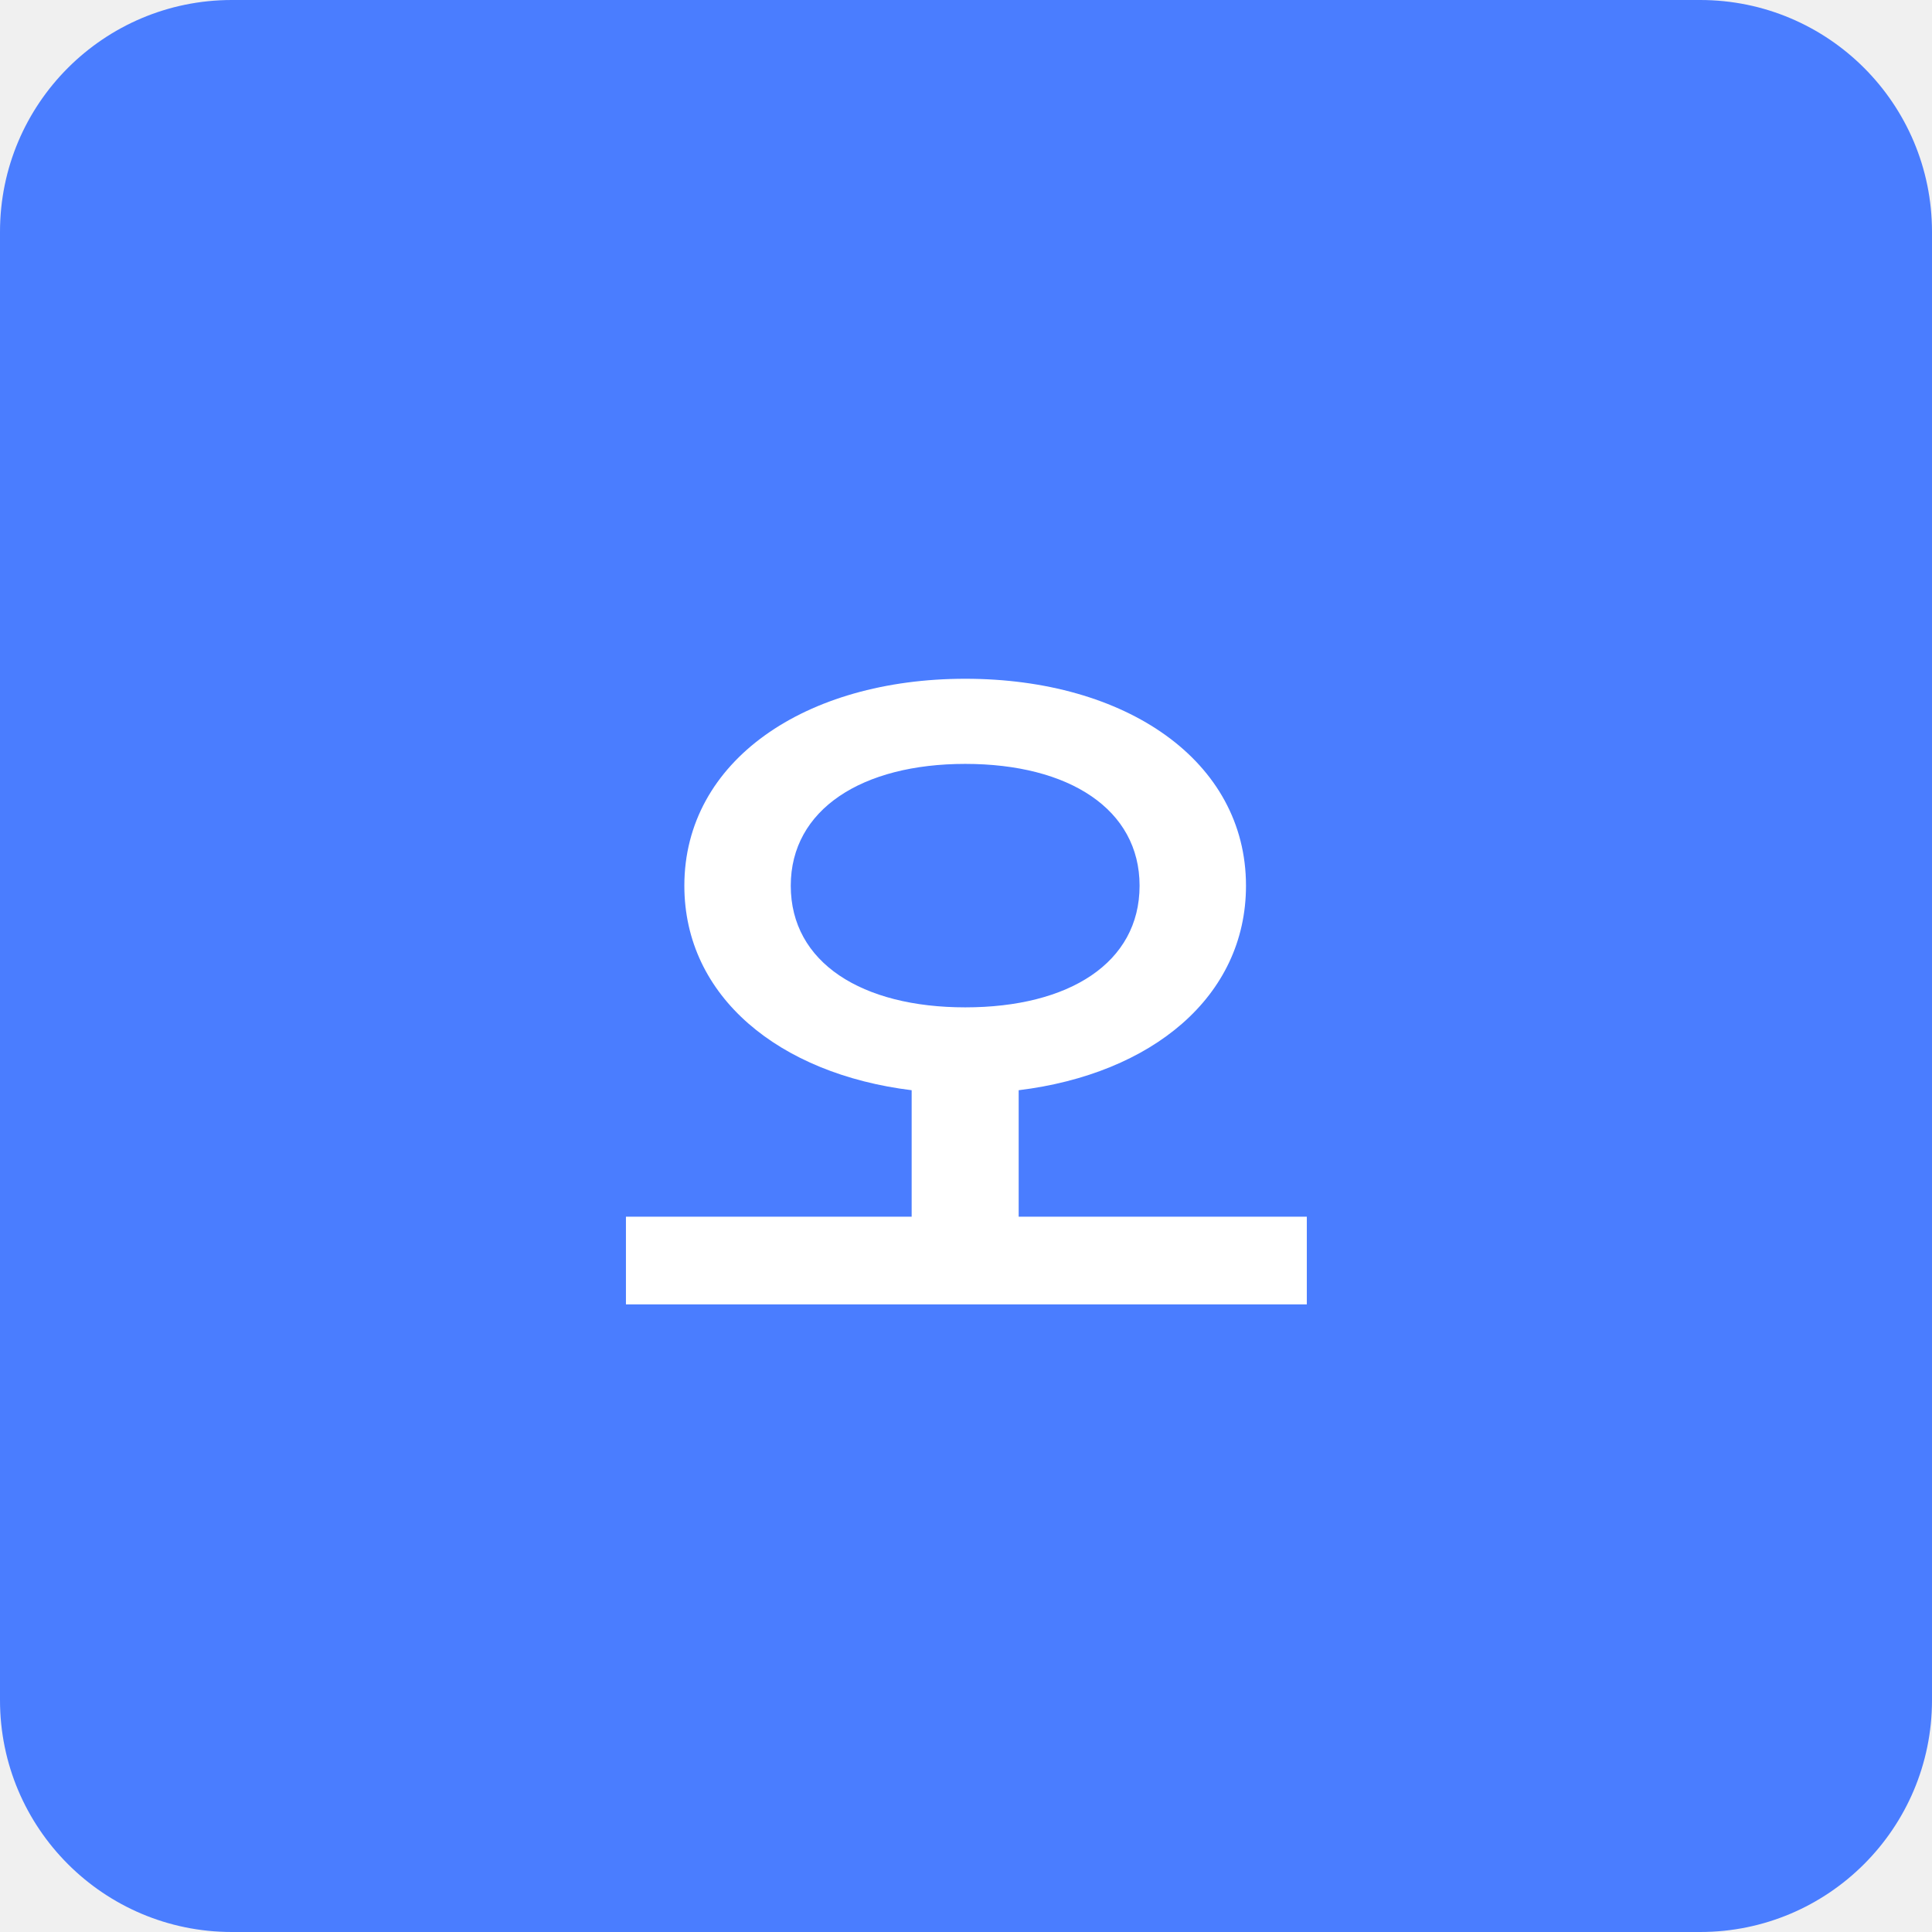
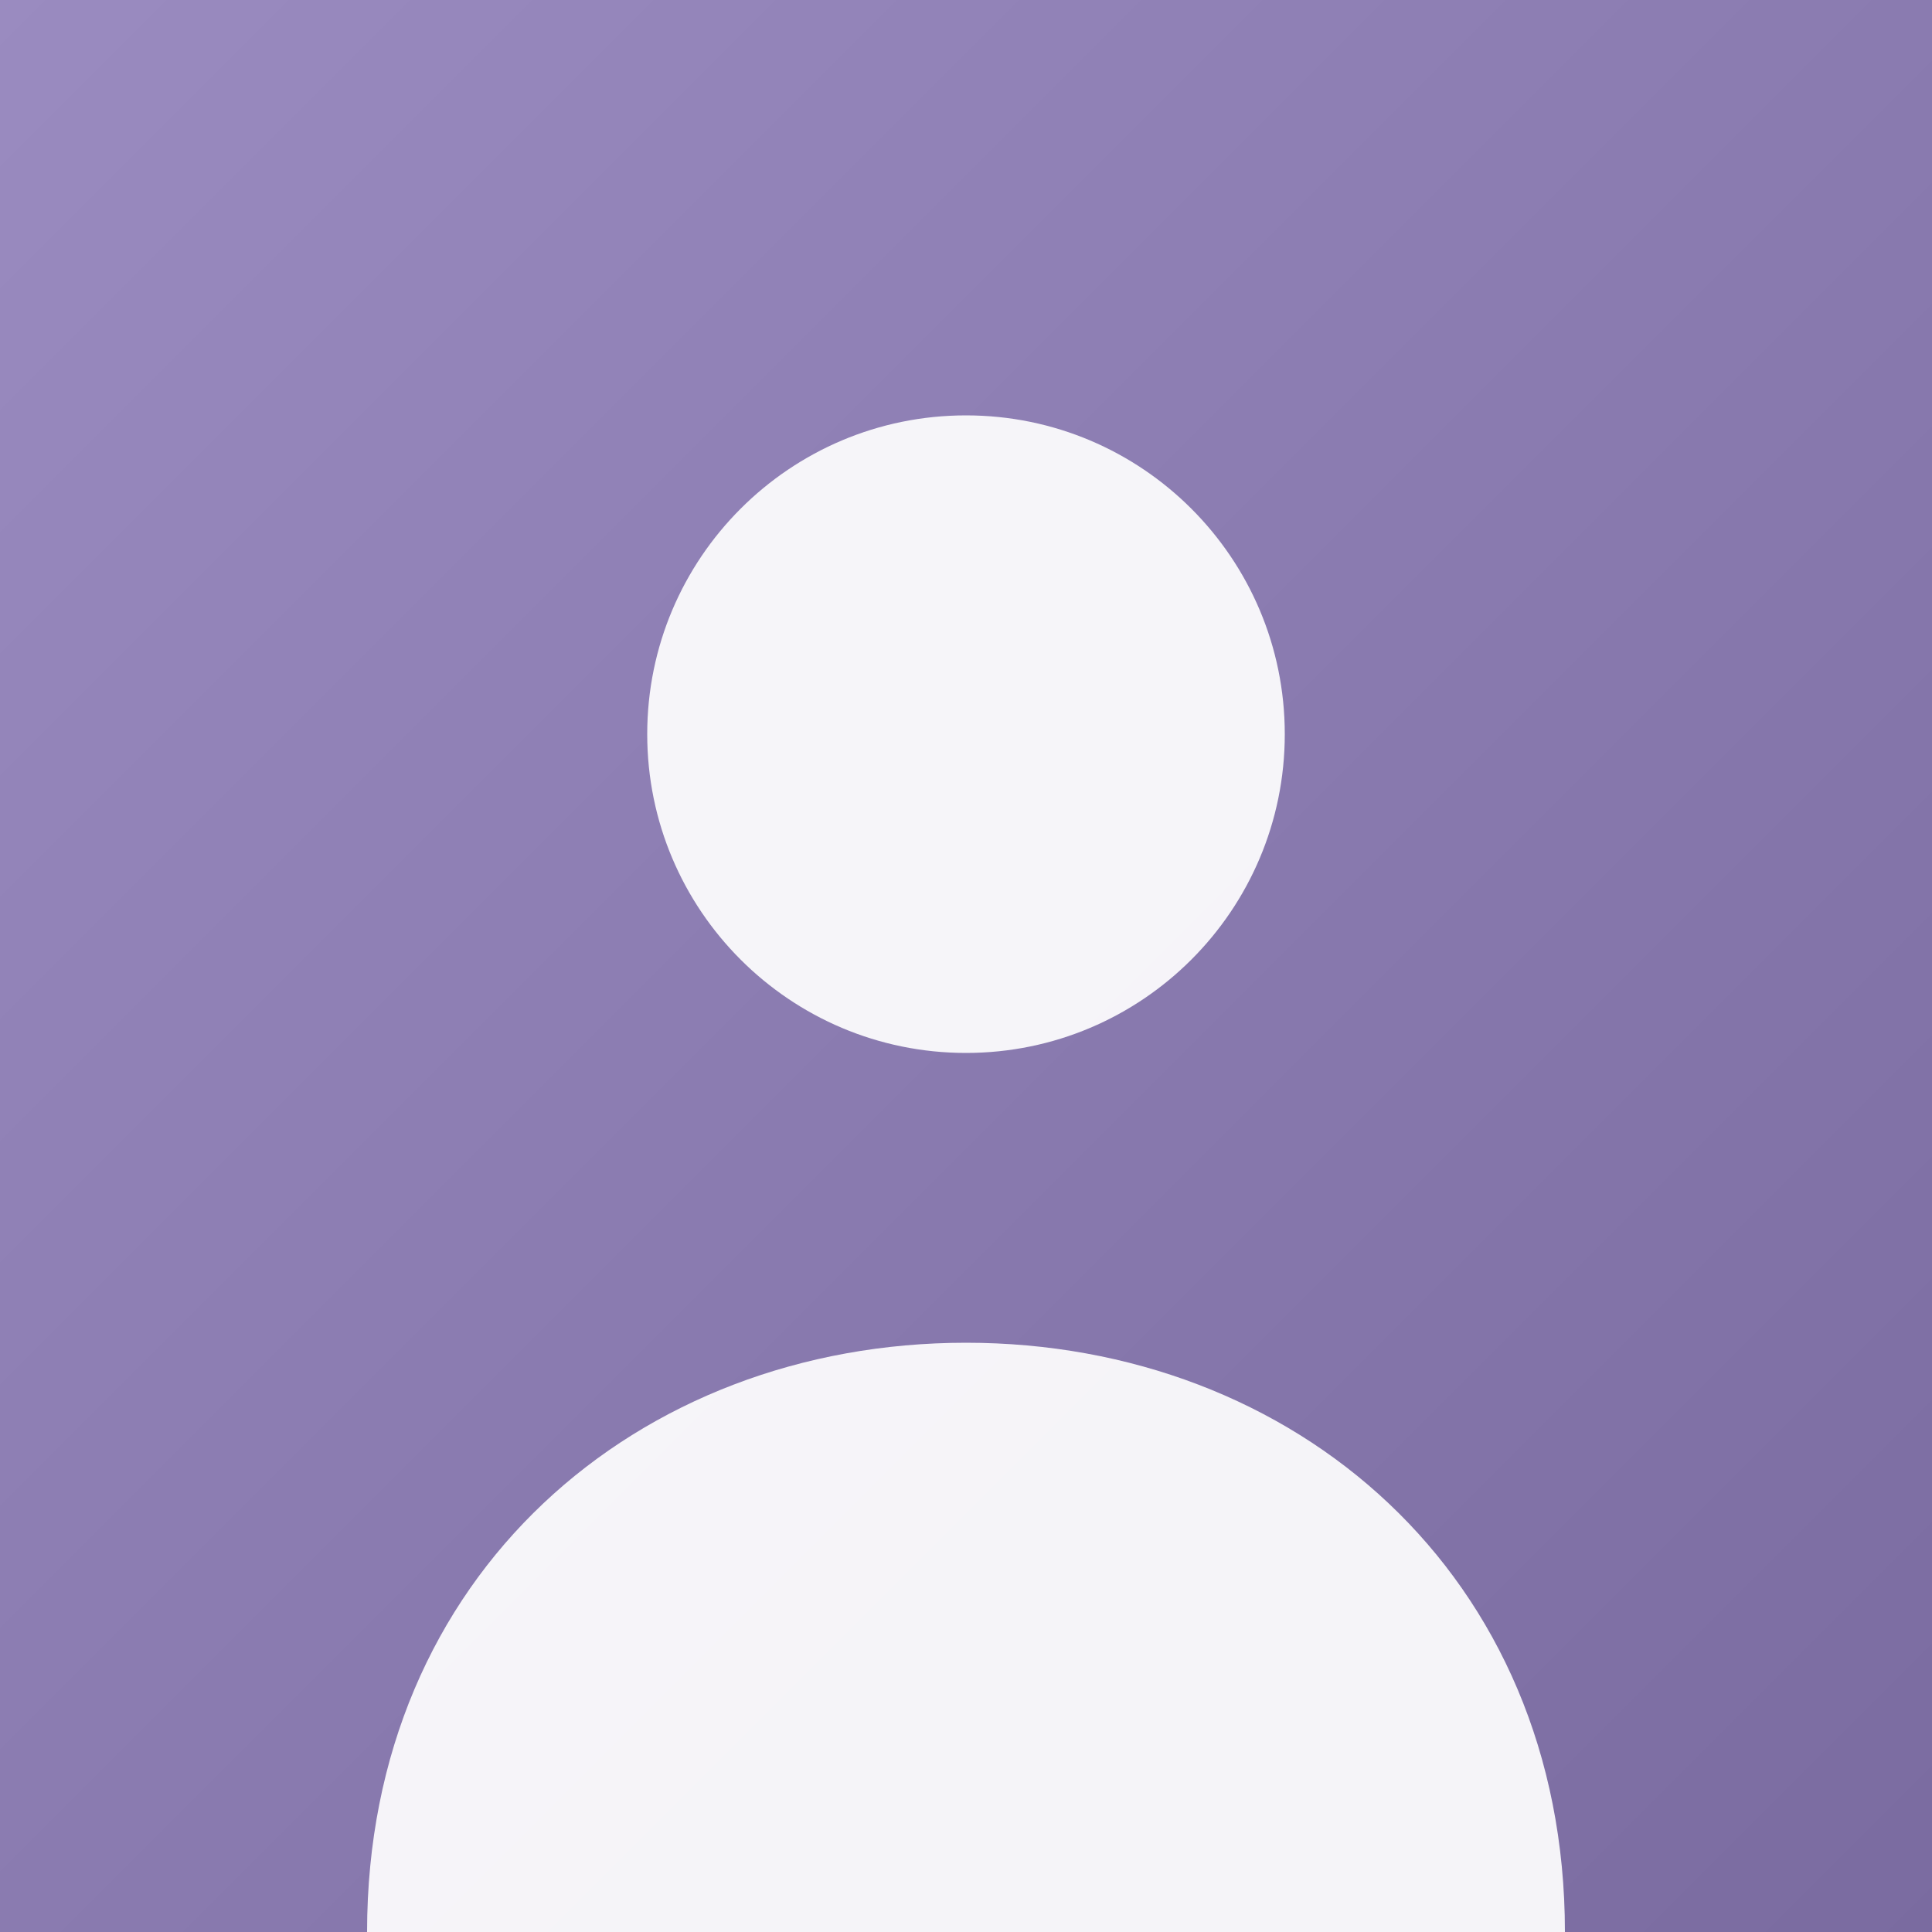
<svg xmlns="http://www.w3.org/2000/svg" width="200" height="200" viewBox="0 0 200 200">
-   <rect width="200" height="200" rx="24" fill="#4A7DFF" />
-   <text x="100" y="100" font-family="Pretendard, sans-serif" font-size="84" font-weight="700" fill="#fff" text-anchor="middle" dominant-baseline="central">오</text>
+   <defs>
+     <linearGradient id="g9" x1="0" y1="0" x2="1" y2="1">
+       <stop offset="0" stop-color="#9A8BC0" />
+       <stop offset="1" stop-color="#7A6BA0" />
+     </linearGradient>
+   </defs>
+   <rect width="200" height="200" fill="url(#g9)" />
+   <circle cx="100" cy="76" r="33" fill="#FFFFFF" opacity=".92" />
+   <path d="M38 200c0-37 28-61 62-61s62 24 62 61z" fill="#FFFFFF" opacity=".92" />
</svg>
